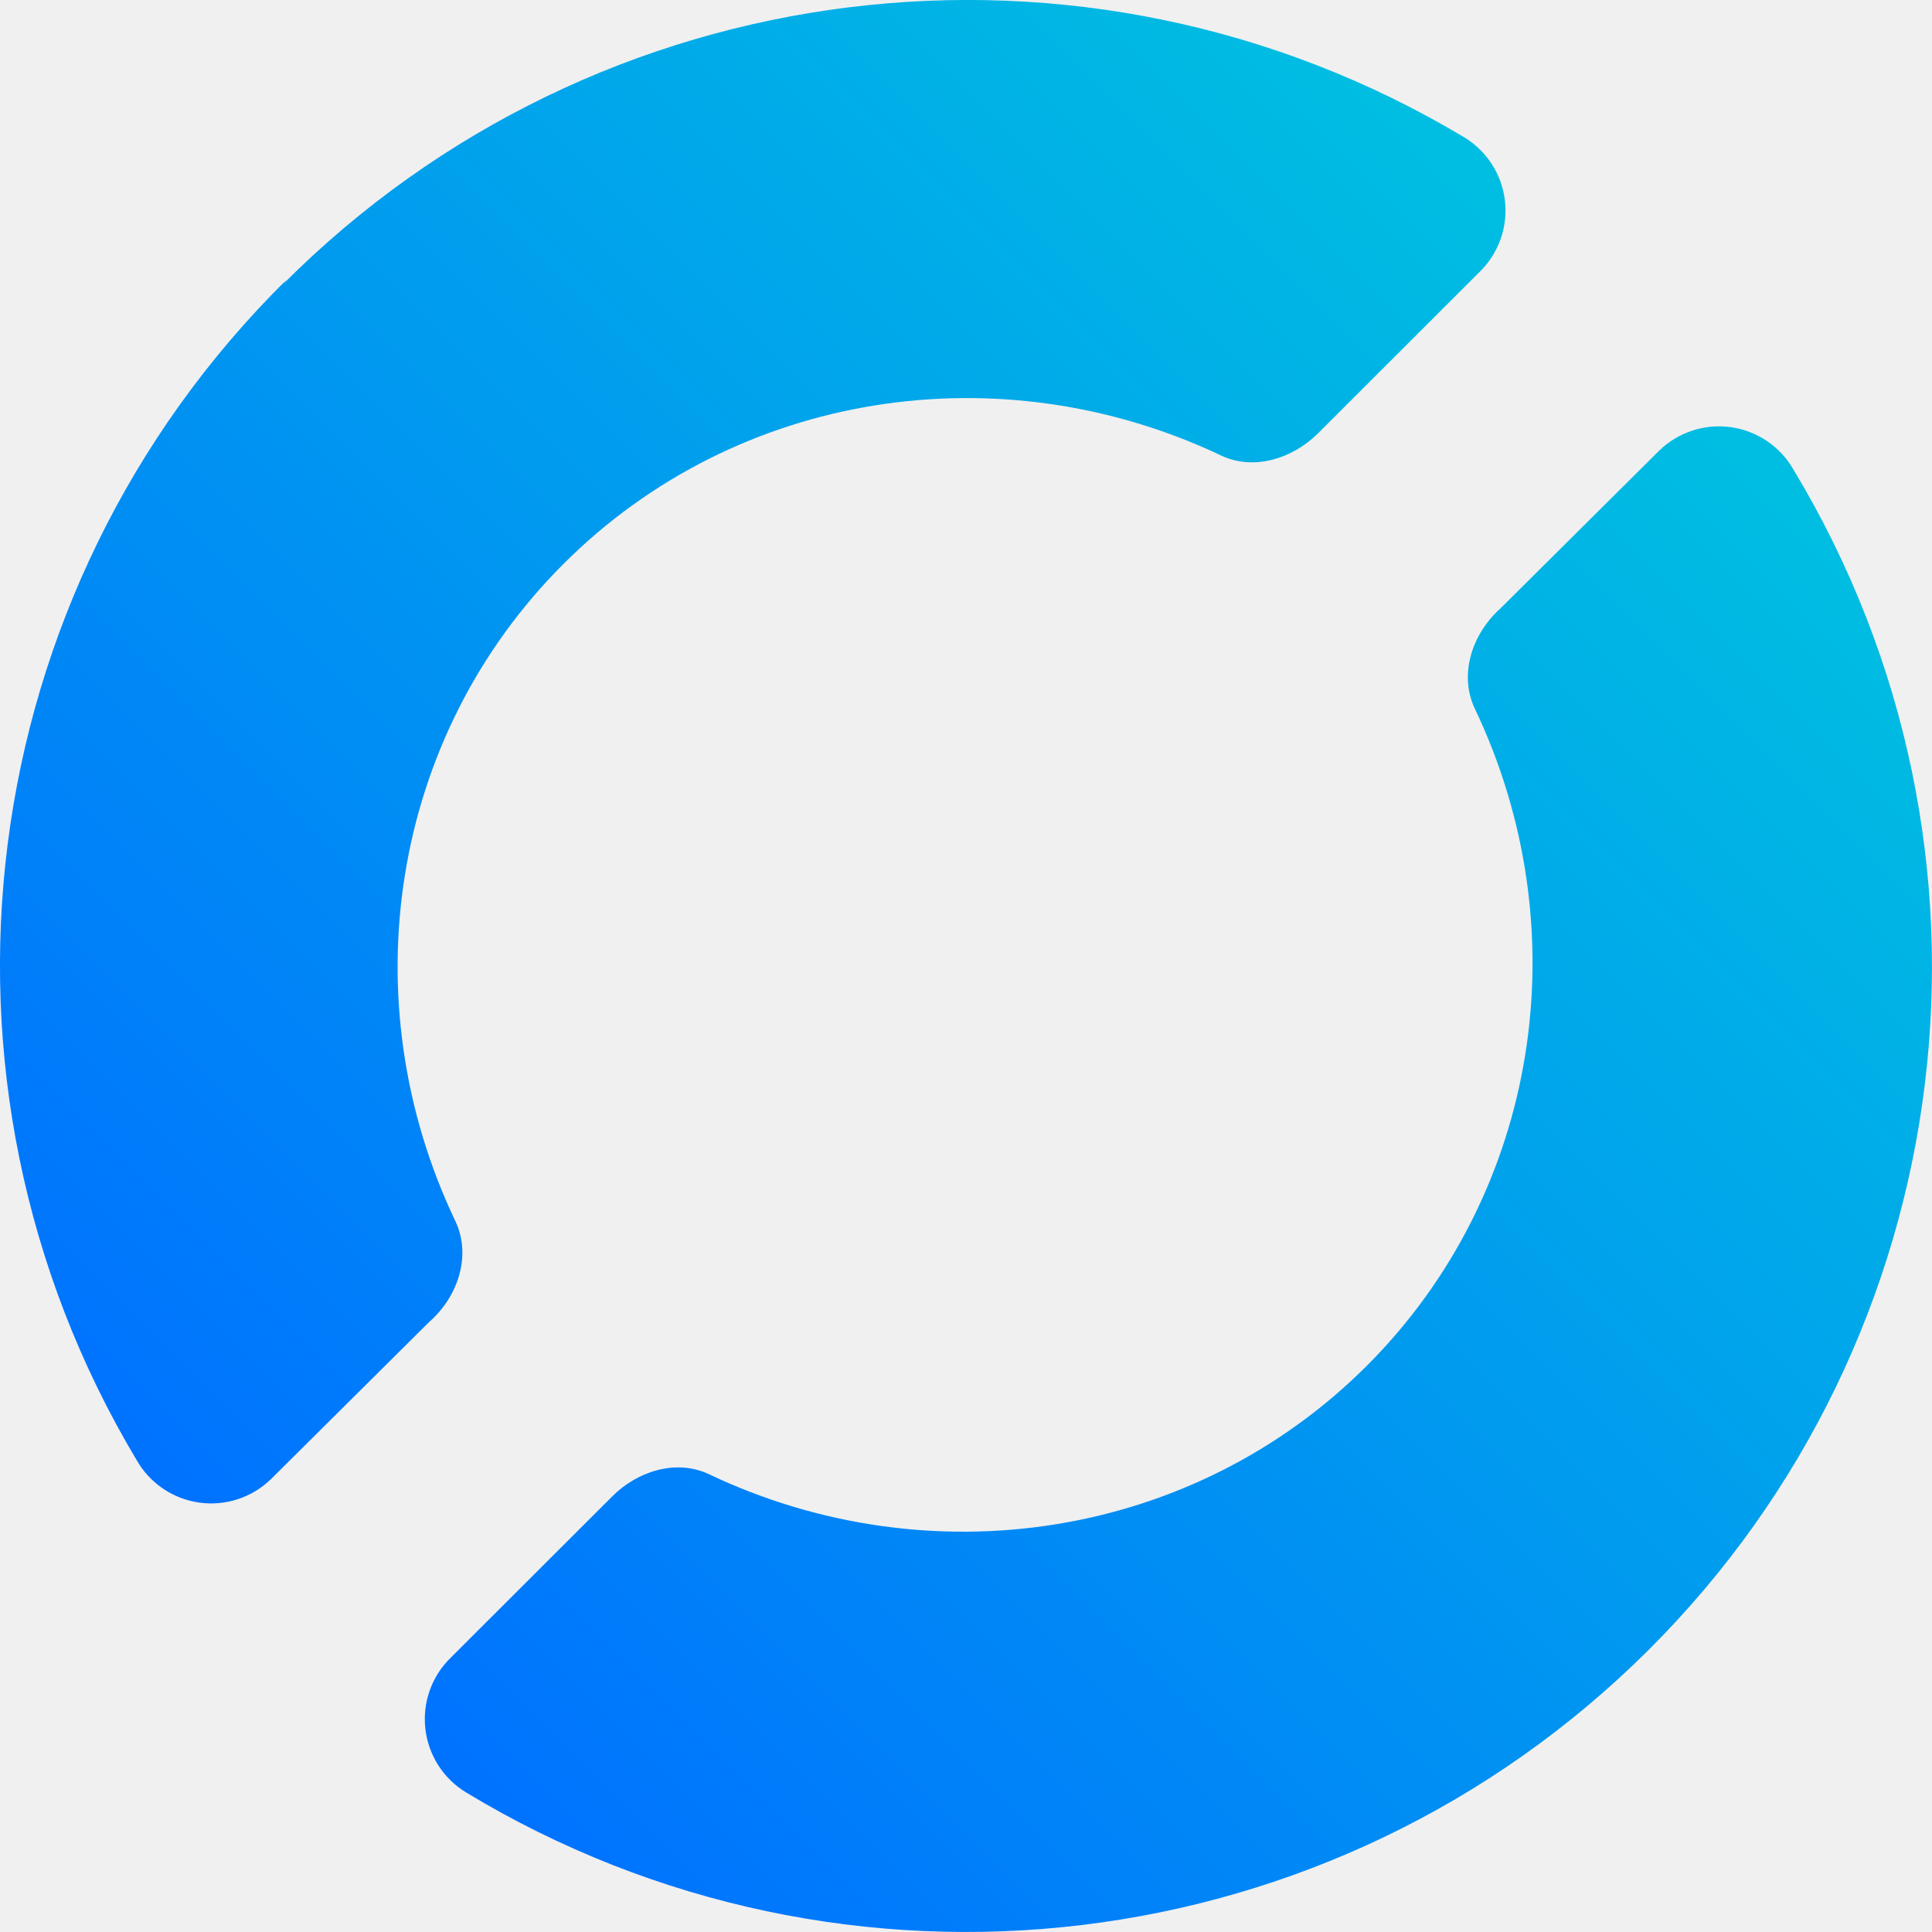
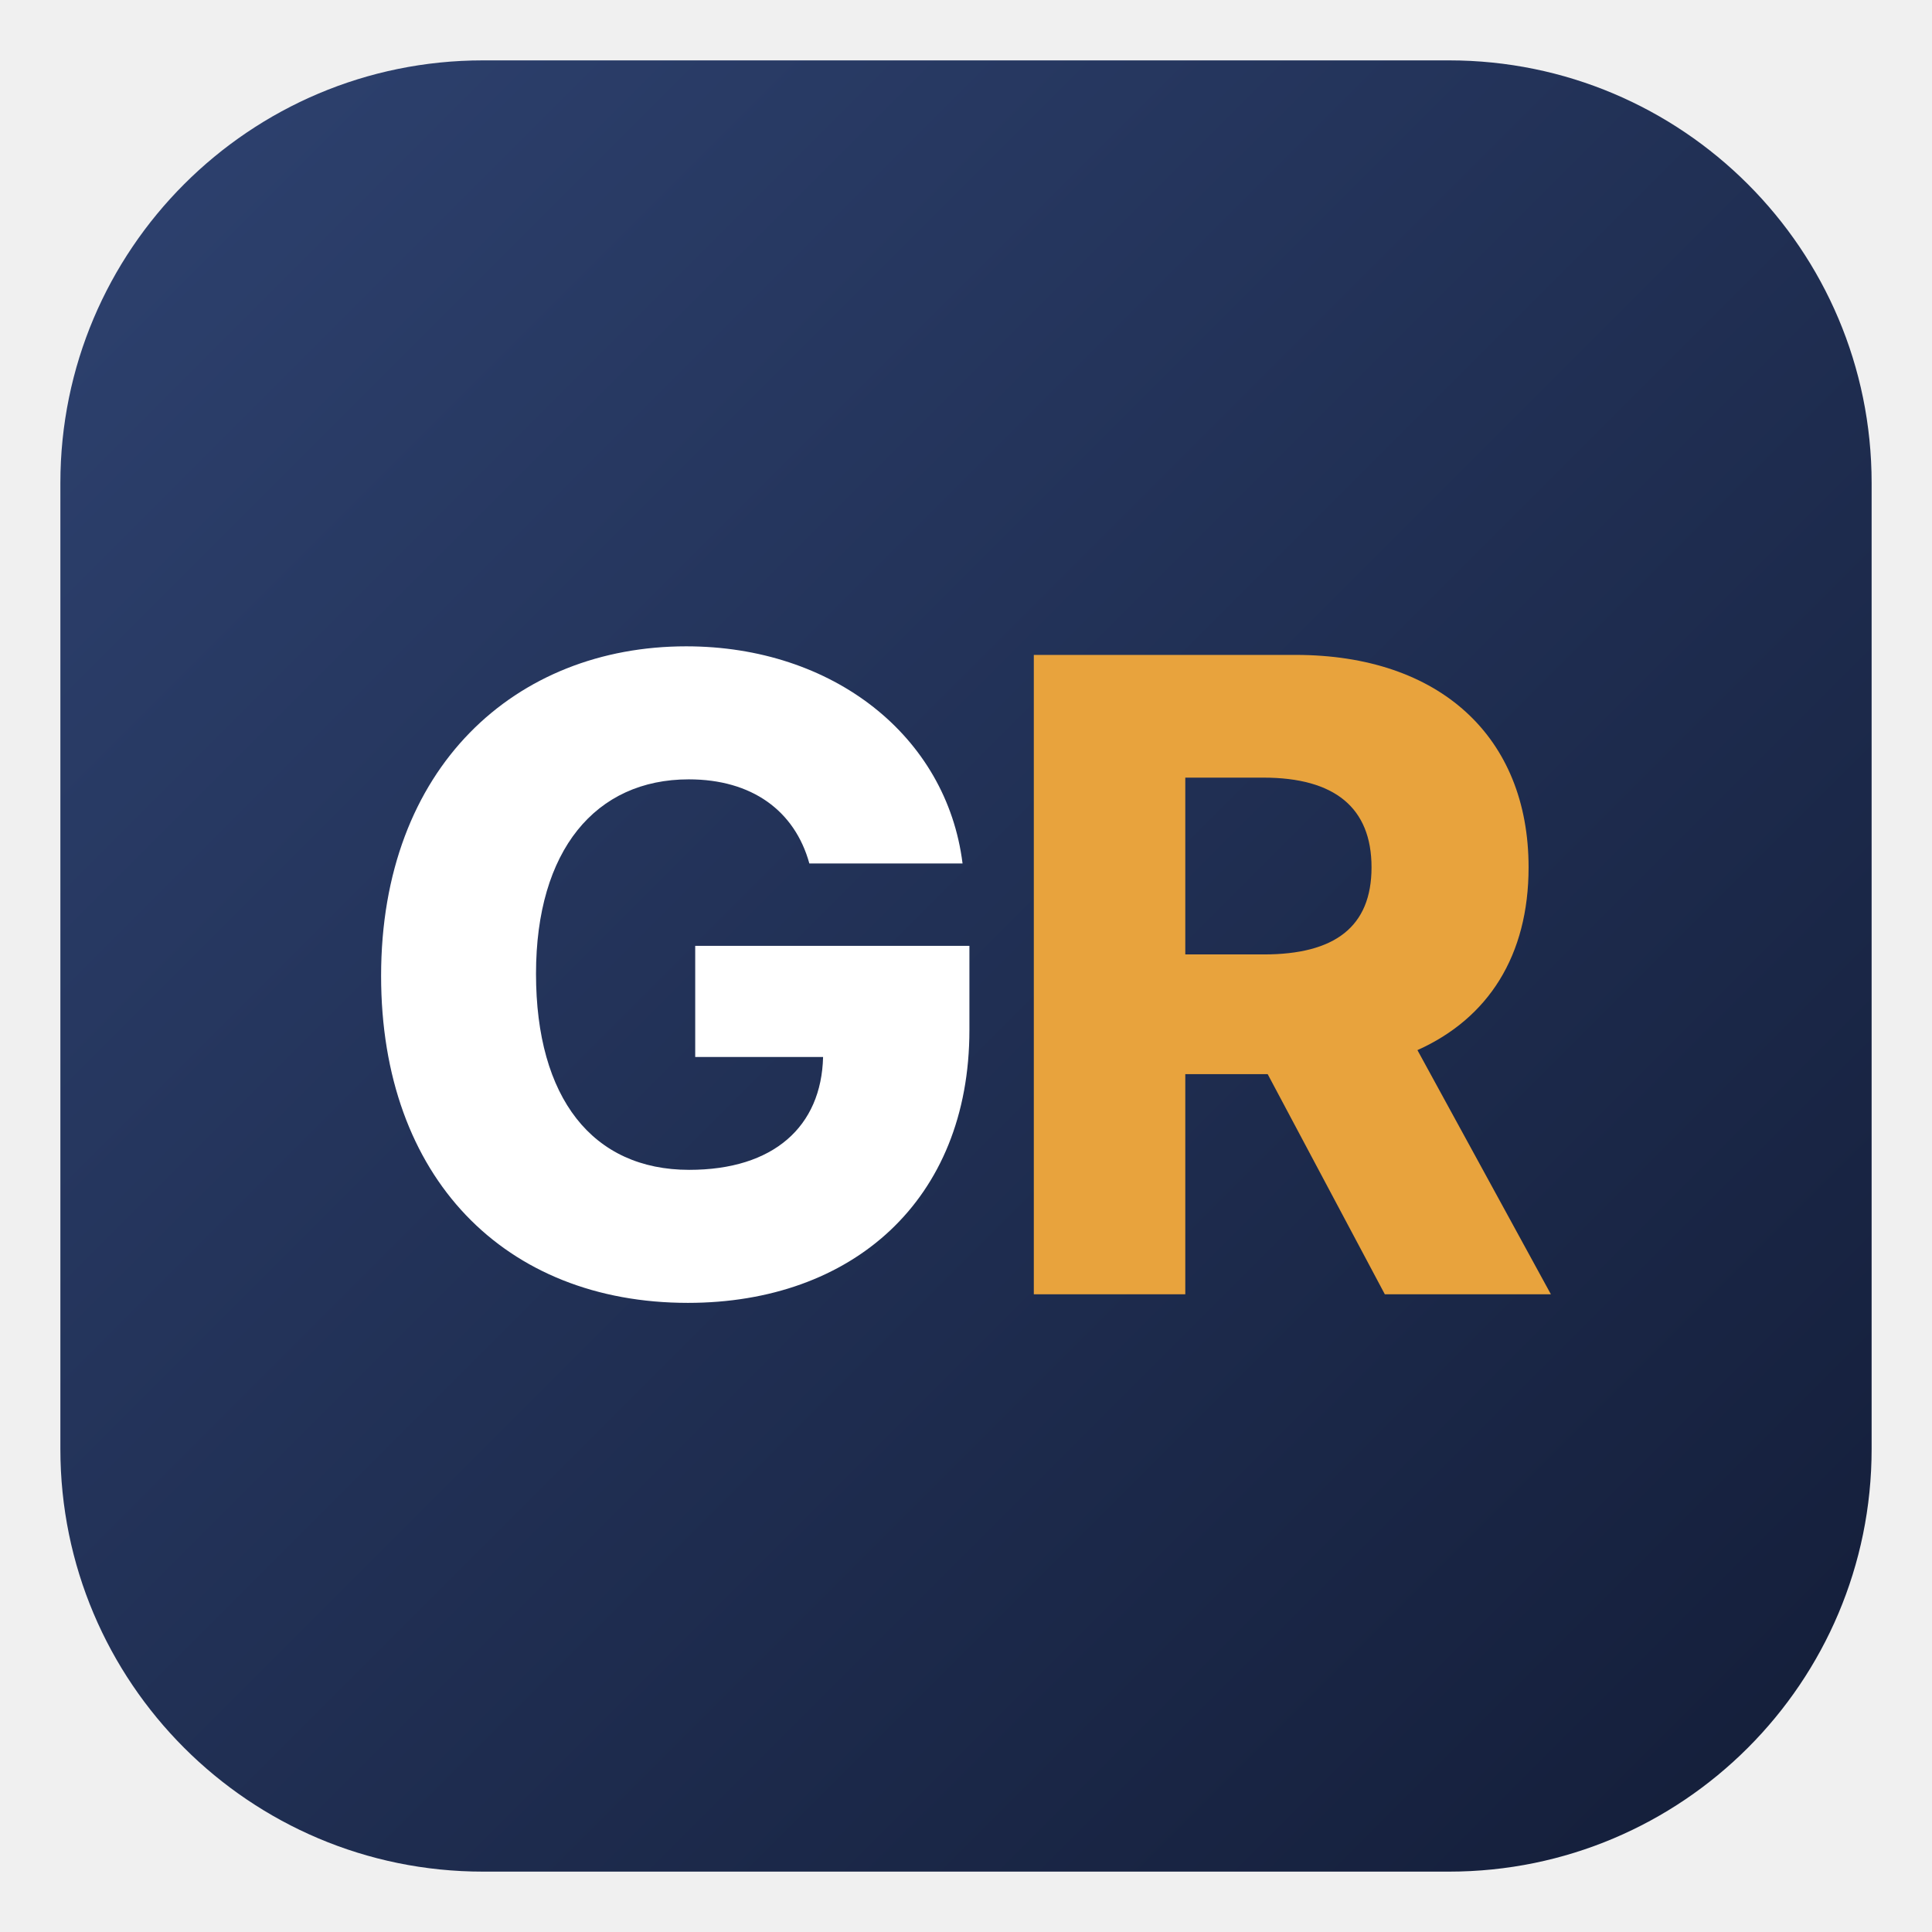
- <svg xmlns="http://www.w3.org/2000/svg" xmlns:xlink="http://www.w3.org/1999/xlink" xml:space="preserve" viewBox="66.993 897.484 26 26">
-   <linearGradient id="a" x1=".148" x2=".845" y1=".851" y2=".154" gradientTransform="matrix(26.301 0 0 26.331 90.674 911.757)" gradientUnits="userSpaceOnUse">
-     <stop offset="0" stop-color="#0071ff" />
-     <stop offset="1" stop-color="#00bfe1" />
-   </linearGradient>
+ <svg xmlns="http://www.w3.org/2000/svg" viewBox="0 0 512 512" width="512" height="512">
  <defs>
-     <linearGradient xlink:href="#a" id="b" x1=".148" x2=".845" y1=".851" y2=".154" gradientTransform="matrix(26.00048 0 0 25.99935 66.993 897.485)" gradientUnits="userSpaceOnUse" />
+     <linearGradient id="f" x1="0" y1="0" x2="1" y2="1">
+       <stop offset="0" stop-color="#2E4270" />
+       <stop offset="1" stop-color="#131D38" />
+     </linearGradient>
  </defs>
-   <path fill="url(#b)" d="m89.318 903.552-2.135 2.122c-.376.337-.558.879-.347 1.337 1.422 2.976.882 6.524-1.452 8.856-2.335 2.331-5.887 2.87-8.866 1.449-.439-.197-.954-.03-1.292.312l-2.17 2.167a1.154 1.154 0 0 0 .208 1.81 13.005 13.005 0 0 0 15.91-1.912 12.97 12.97 0 0 0 1.956-15.887 1.154 1.154 0 0 0-1.812-.254zm-18.467-2.305a12.969 12.969 0 0 0-2.02 15.885 1.154 1.154 0 0 0 1.812.254l2.124-2.11c.385-.336.572-.884.359-1.348-1.423-2.976-.884-6.524 1.451-8.856 2.334-2.332 5.887-2.871 8.866-1.45.434.194.942.033 1.281-.3l2.182-2.18a1.152 1.152 0 0 0-.208-1.81 13.009 13.009 0 0 0-15.893 1.973z" />
+   <rect x="16" y="16" width="480" height="480" rx="112" fill="url(#f)" />
+   <path transform="translate(91.67,343.00) scale(0.11372,-0.11372)" d="M797 -20C1179 -20 1453 218 1453 616V812H814V553H1112C1108 391 997 290 800 290C575 290 443 457 443 747C443 1035 582 1200 799 1200C946 1200 1046 1127 1080 1004H1437C1400 1301 1135 1510 793 1510C396 1510 82 1229 82 742C82 271 371 -20 797 -20Z" fill="#FFFFFF" />
+   <path transform="translate(260.78,343.00) scale(0.11372,-0.11372)" d="M116 0H469V513H661L934 0H1321L1010 569C1175 643 1269 789 1269 995C1269 1299 1062 1490 726 1490H116ZM469 792V1204H651C817 1204 903 1134 903 995C903 856 817 792 652 792Z" fill="#E8A33D" />
</svg>
